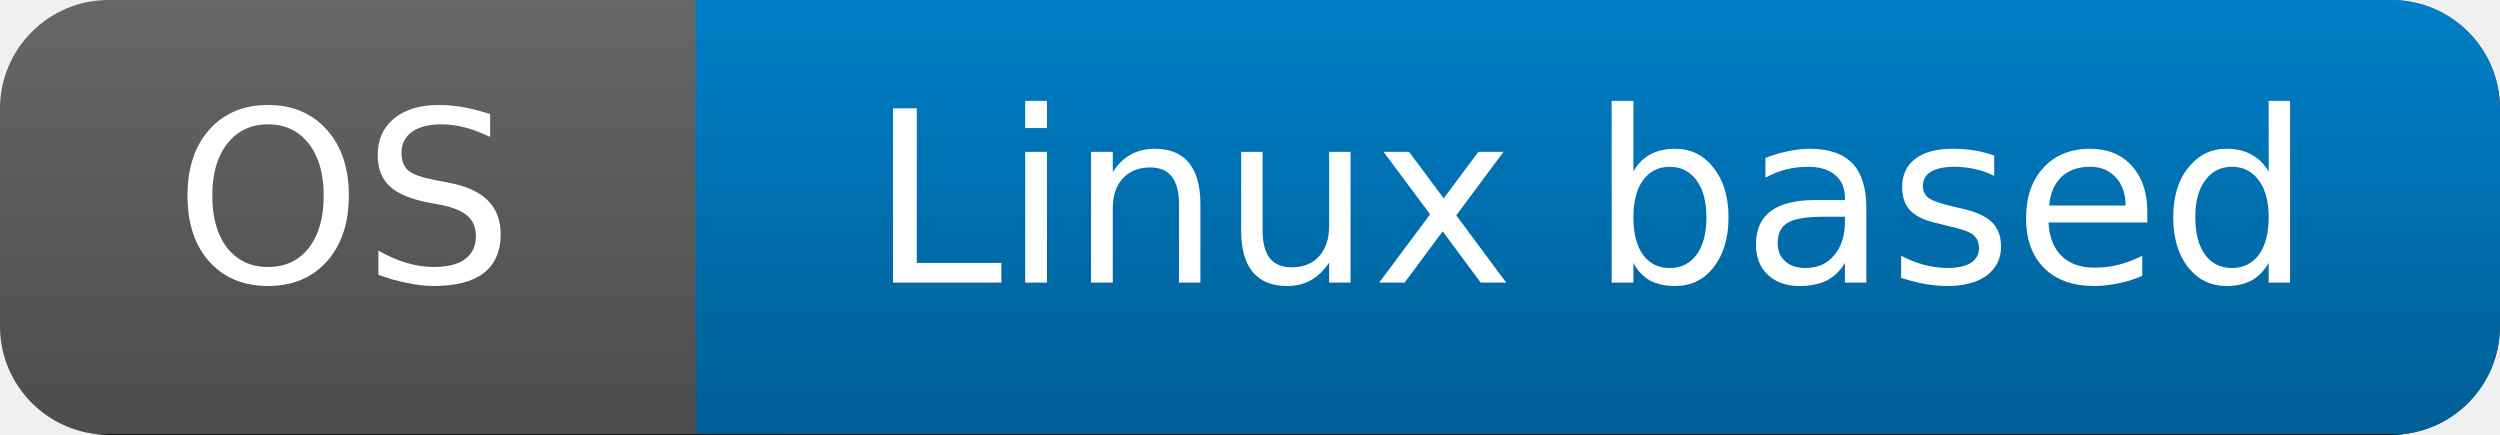
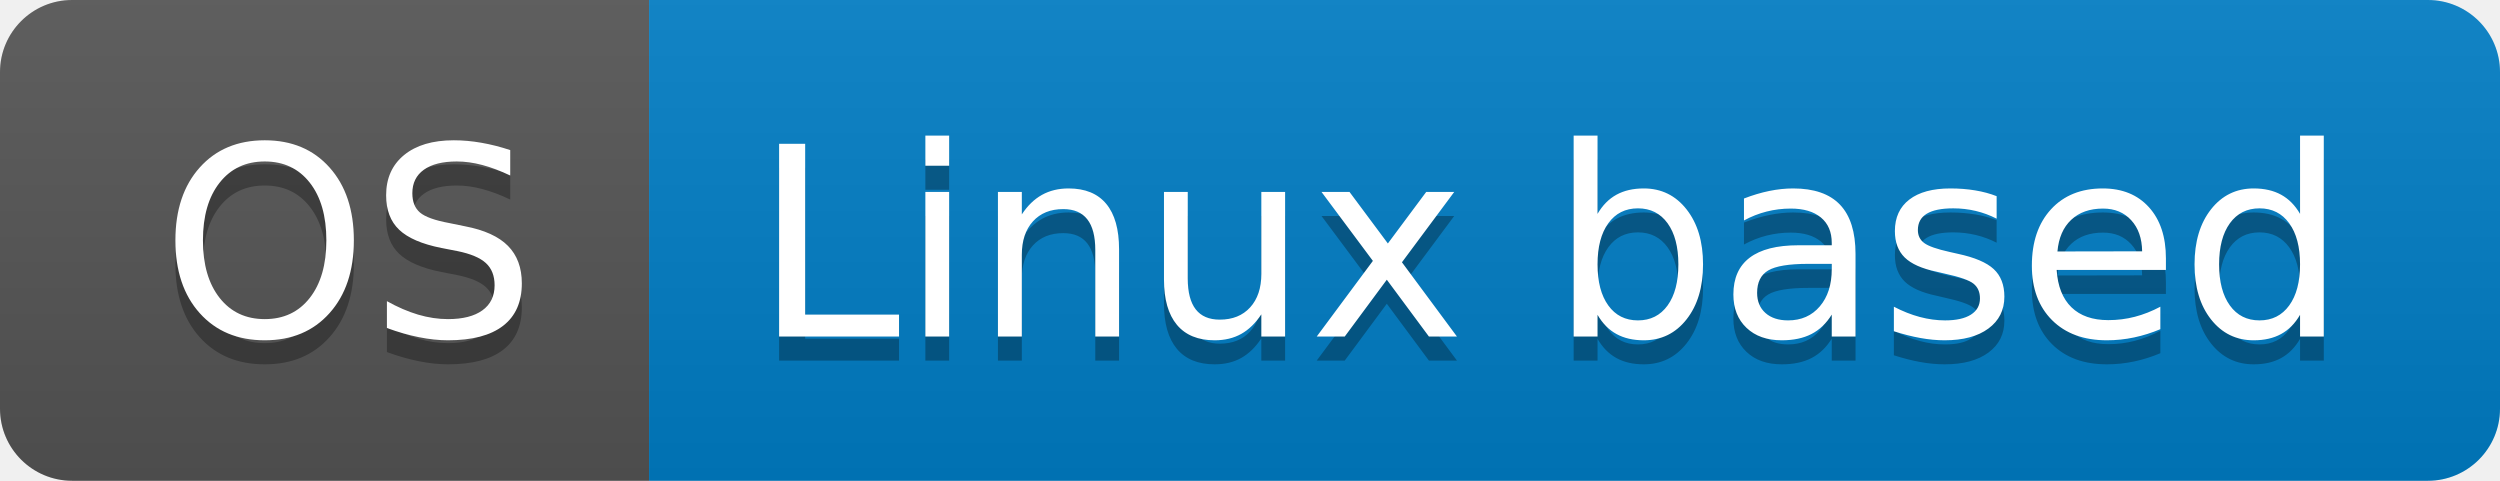
- <svg xmlns="http://www.w3.org/2000/svg" width="115" height="20">
-   <style type="text/css">
- 
- 
- 		text {
- 			font-family: Dejavu Sans,Verdana,Geneva,sans-serif;
- 			font-size: 11px;
- 			fill: white;
- 		}
- 
- </style>
-   <linearGradient id="gradient" x1="0%" y1="0%" x2="0%" y2="100%">
-     <stop offset="0%" stop-color="#000" stop-opacity="0.00" />
-     <stop offset="100%" stop-color="#000" stop-opacity="0.25" />
-     <stop offset="100%" stop-color="#000" stop-opacity="1.00" />
+ <svg xmlns="http://www.w3.org/2000/svg" width="104" height="20">
+   <linearGradient id="b" x2="0" y2="100%">
+     <stop offset="0" stop-color="#bbb" stop-opacity=".1" />
+     <stop offset="1" stop-opacity=".1" />
  </linearGradient>
-   <rect x="0" y="0" width="115" height="20" rx="5" ry="5" style="fill:#666" />
-   <rect x="32" y="0" width="83" height="20" rx="5" ry="5" style="fill:#007ec6" />
-   <rect x="32" y="0" width="5" height="20" style="fill:#007ec6" />
-   <rect x="0" y="0" width="115" height="20" rx="5" ry="5" style="fill:url(#gradient)" />
-   <text x="8" y="13">OS</text>
-   <text x="40" y="13">Linux based</text>
+   <clipPath id="a">
+     <rect width="104" height="20" rx="3" fill="#fff" />
+   </clipPath>
+   <g clip-path="url(#a)">
+     <path fill="#555" d="M0 0h27v20H0z" />
+     <path fill="#007ec6" d="M27 0h77v20H27z" />
+     <path fill="url(#b)" d="M0 0h104v20H0z" />
+   </g>
+   <g fill="#fff" text-anchor="middle" font-family="DejaVu Sans,Verdana,Geneva,sans-serif" font-size="110">
+     <text x="145" y="150" fill="#010101" fill-opacity=".3" transform="scale(.1)" textLength="170">OS</text>
+     <text x="145" y="140" transform="scale(.1)" textLength="170">OS</text>
+     <text x="645" y="150" fill="#010101" fill-opacity=".3" transform="scale(.1)" textLength="670">Linux based</text>
+     <text x="645" y="140" transform="scale(.1)" textLength="670">Linux based</text>
+   </g>
</svg>
